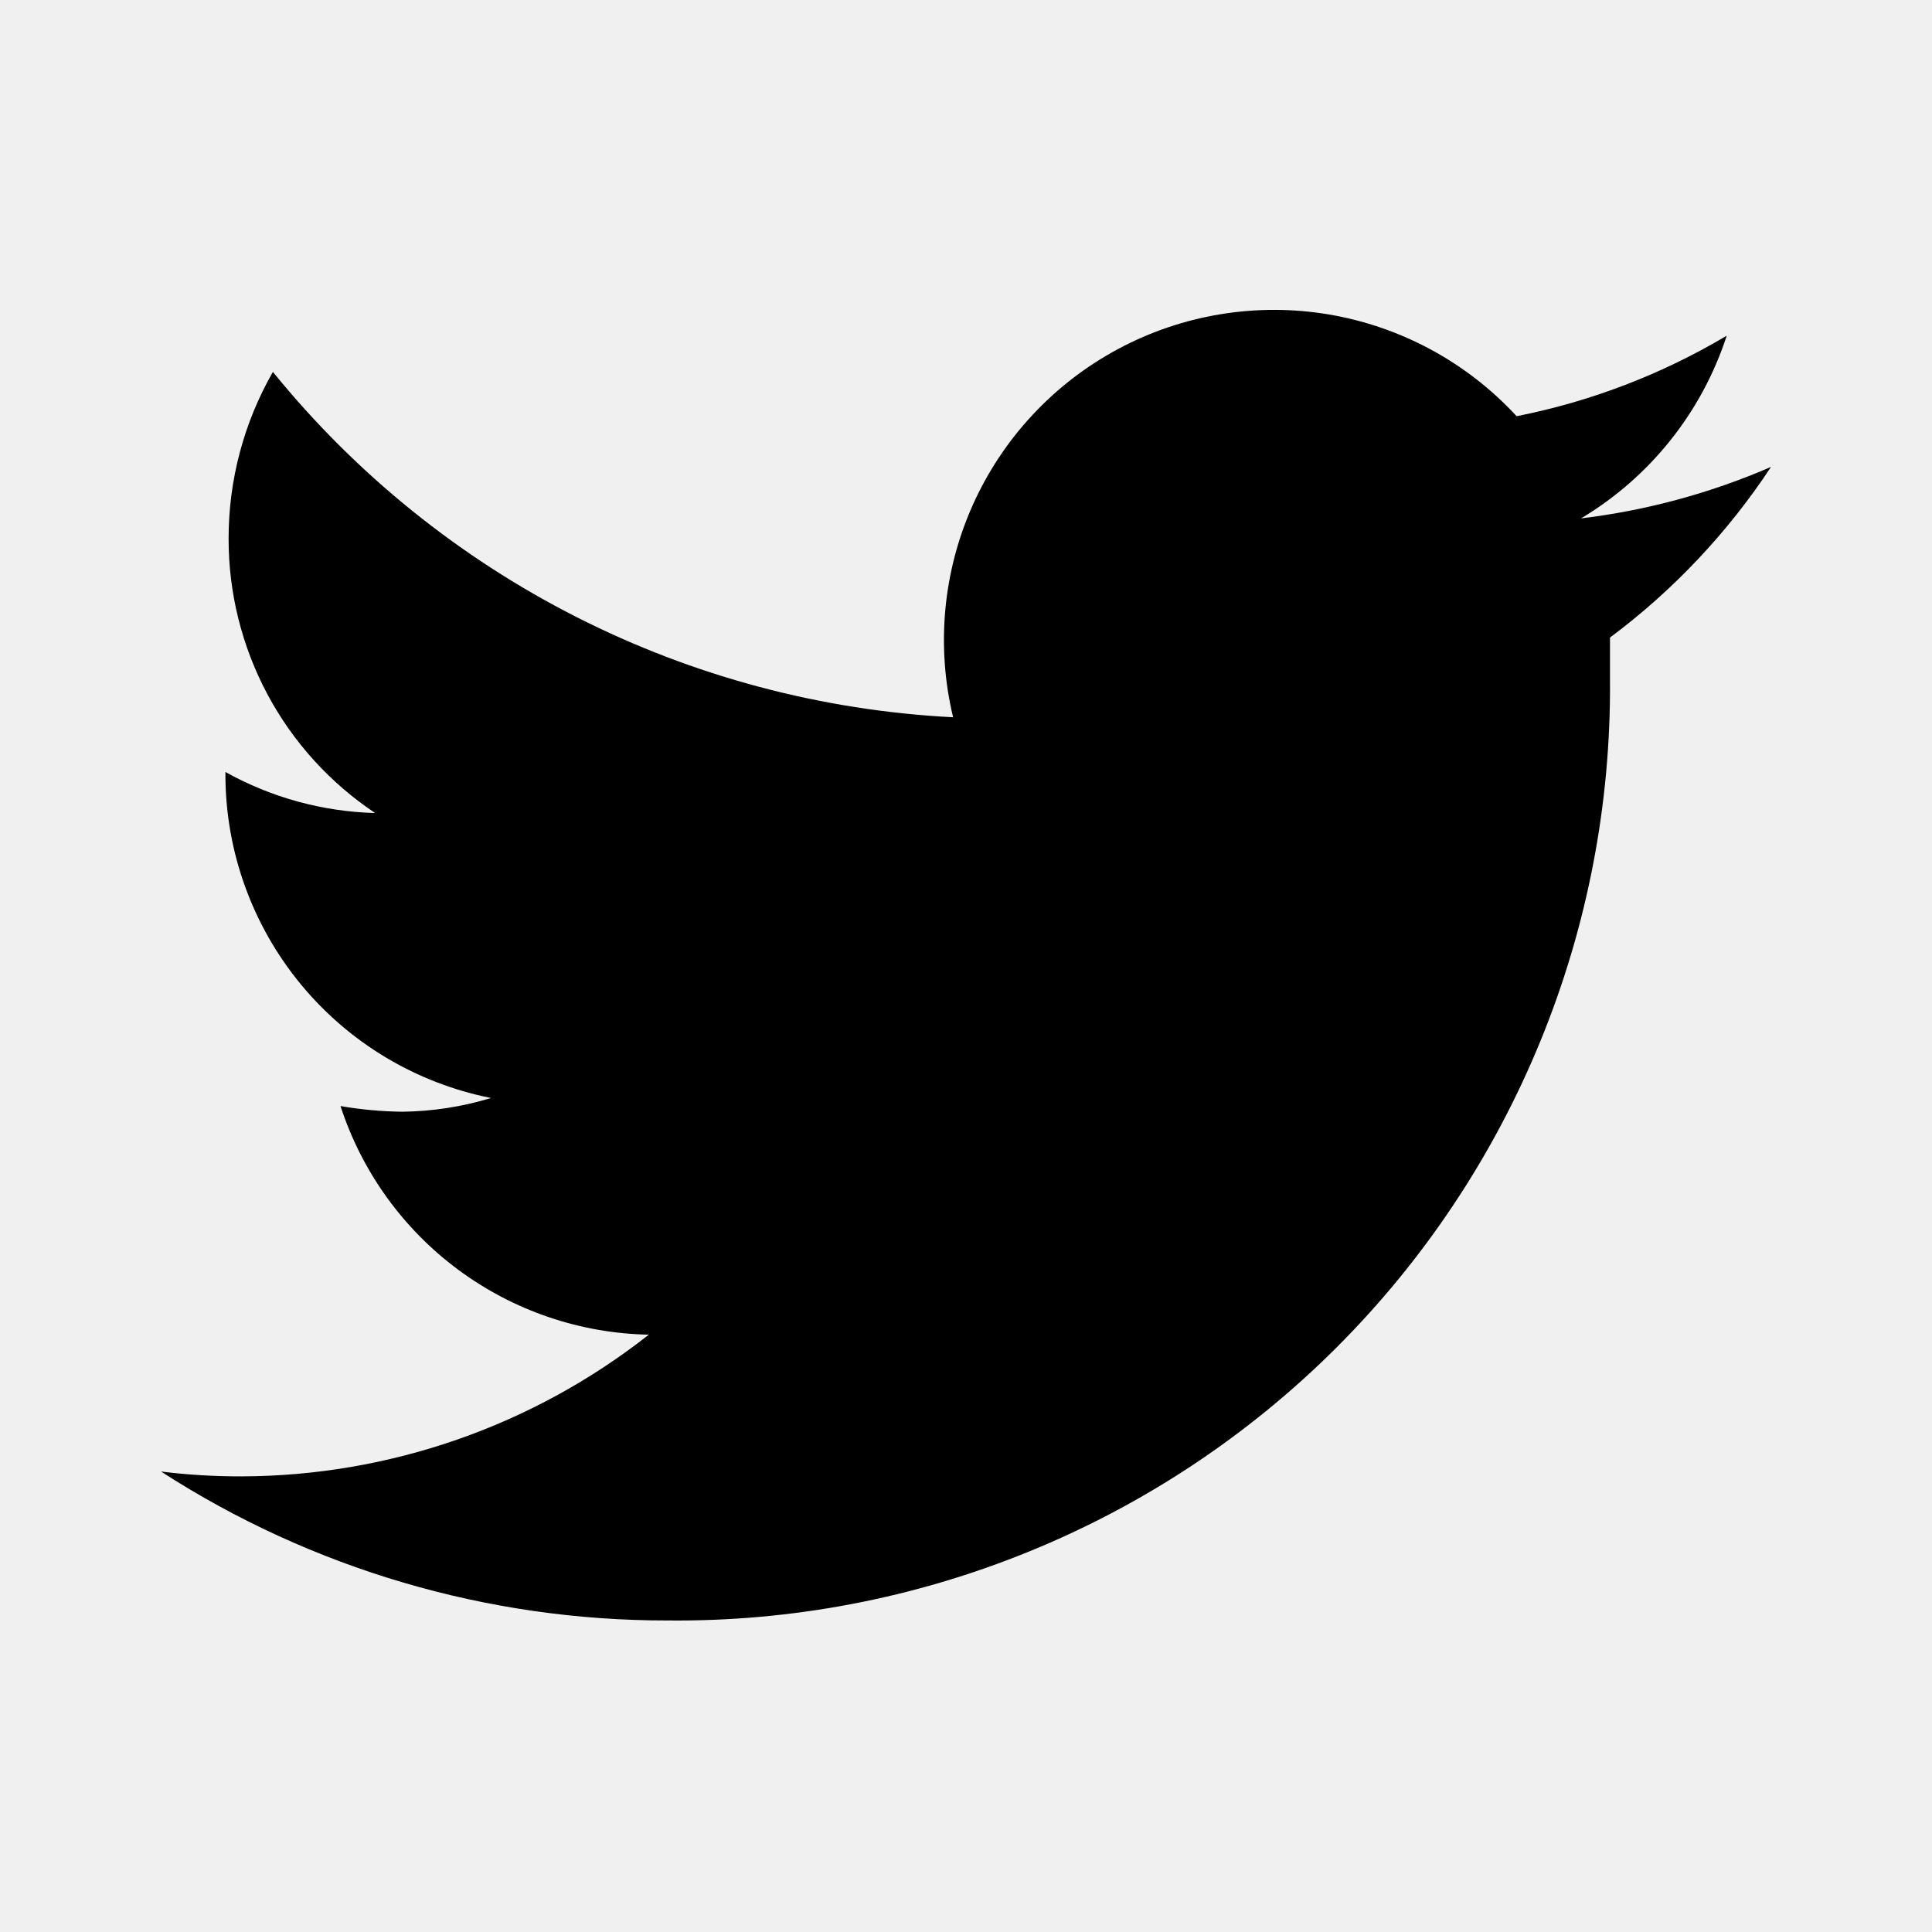
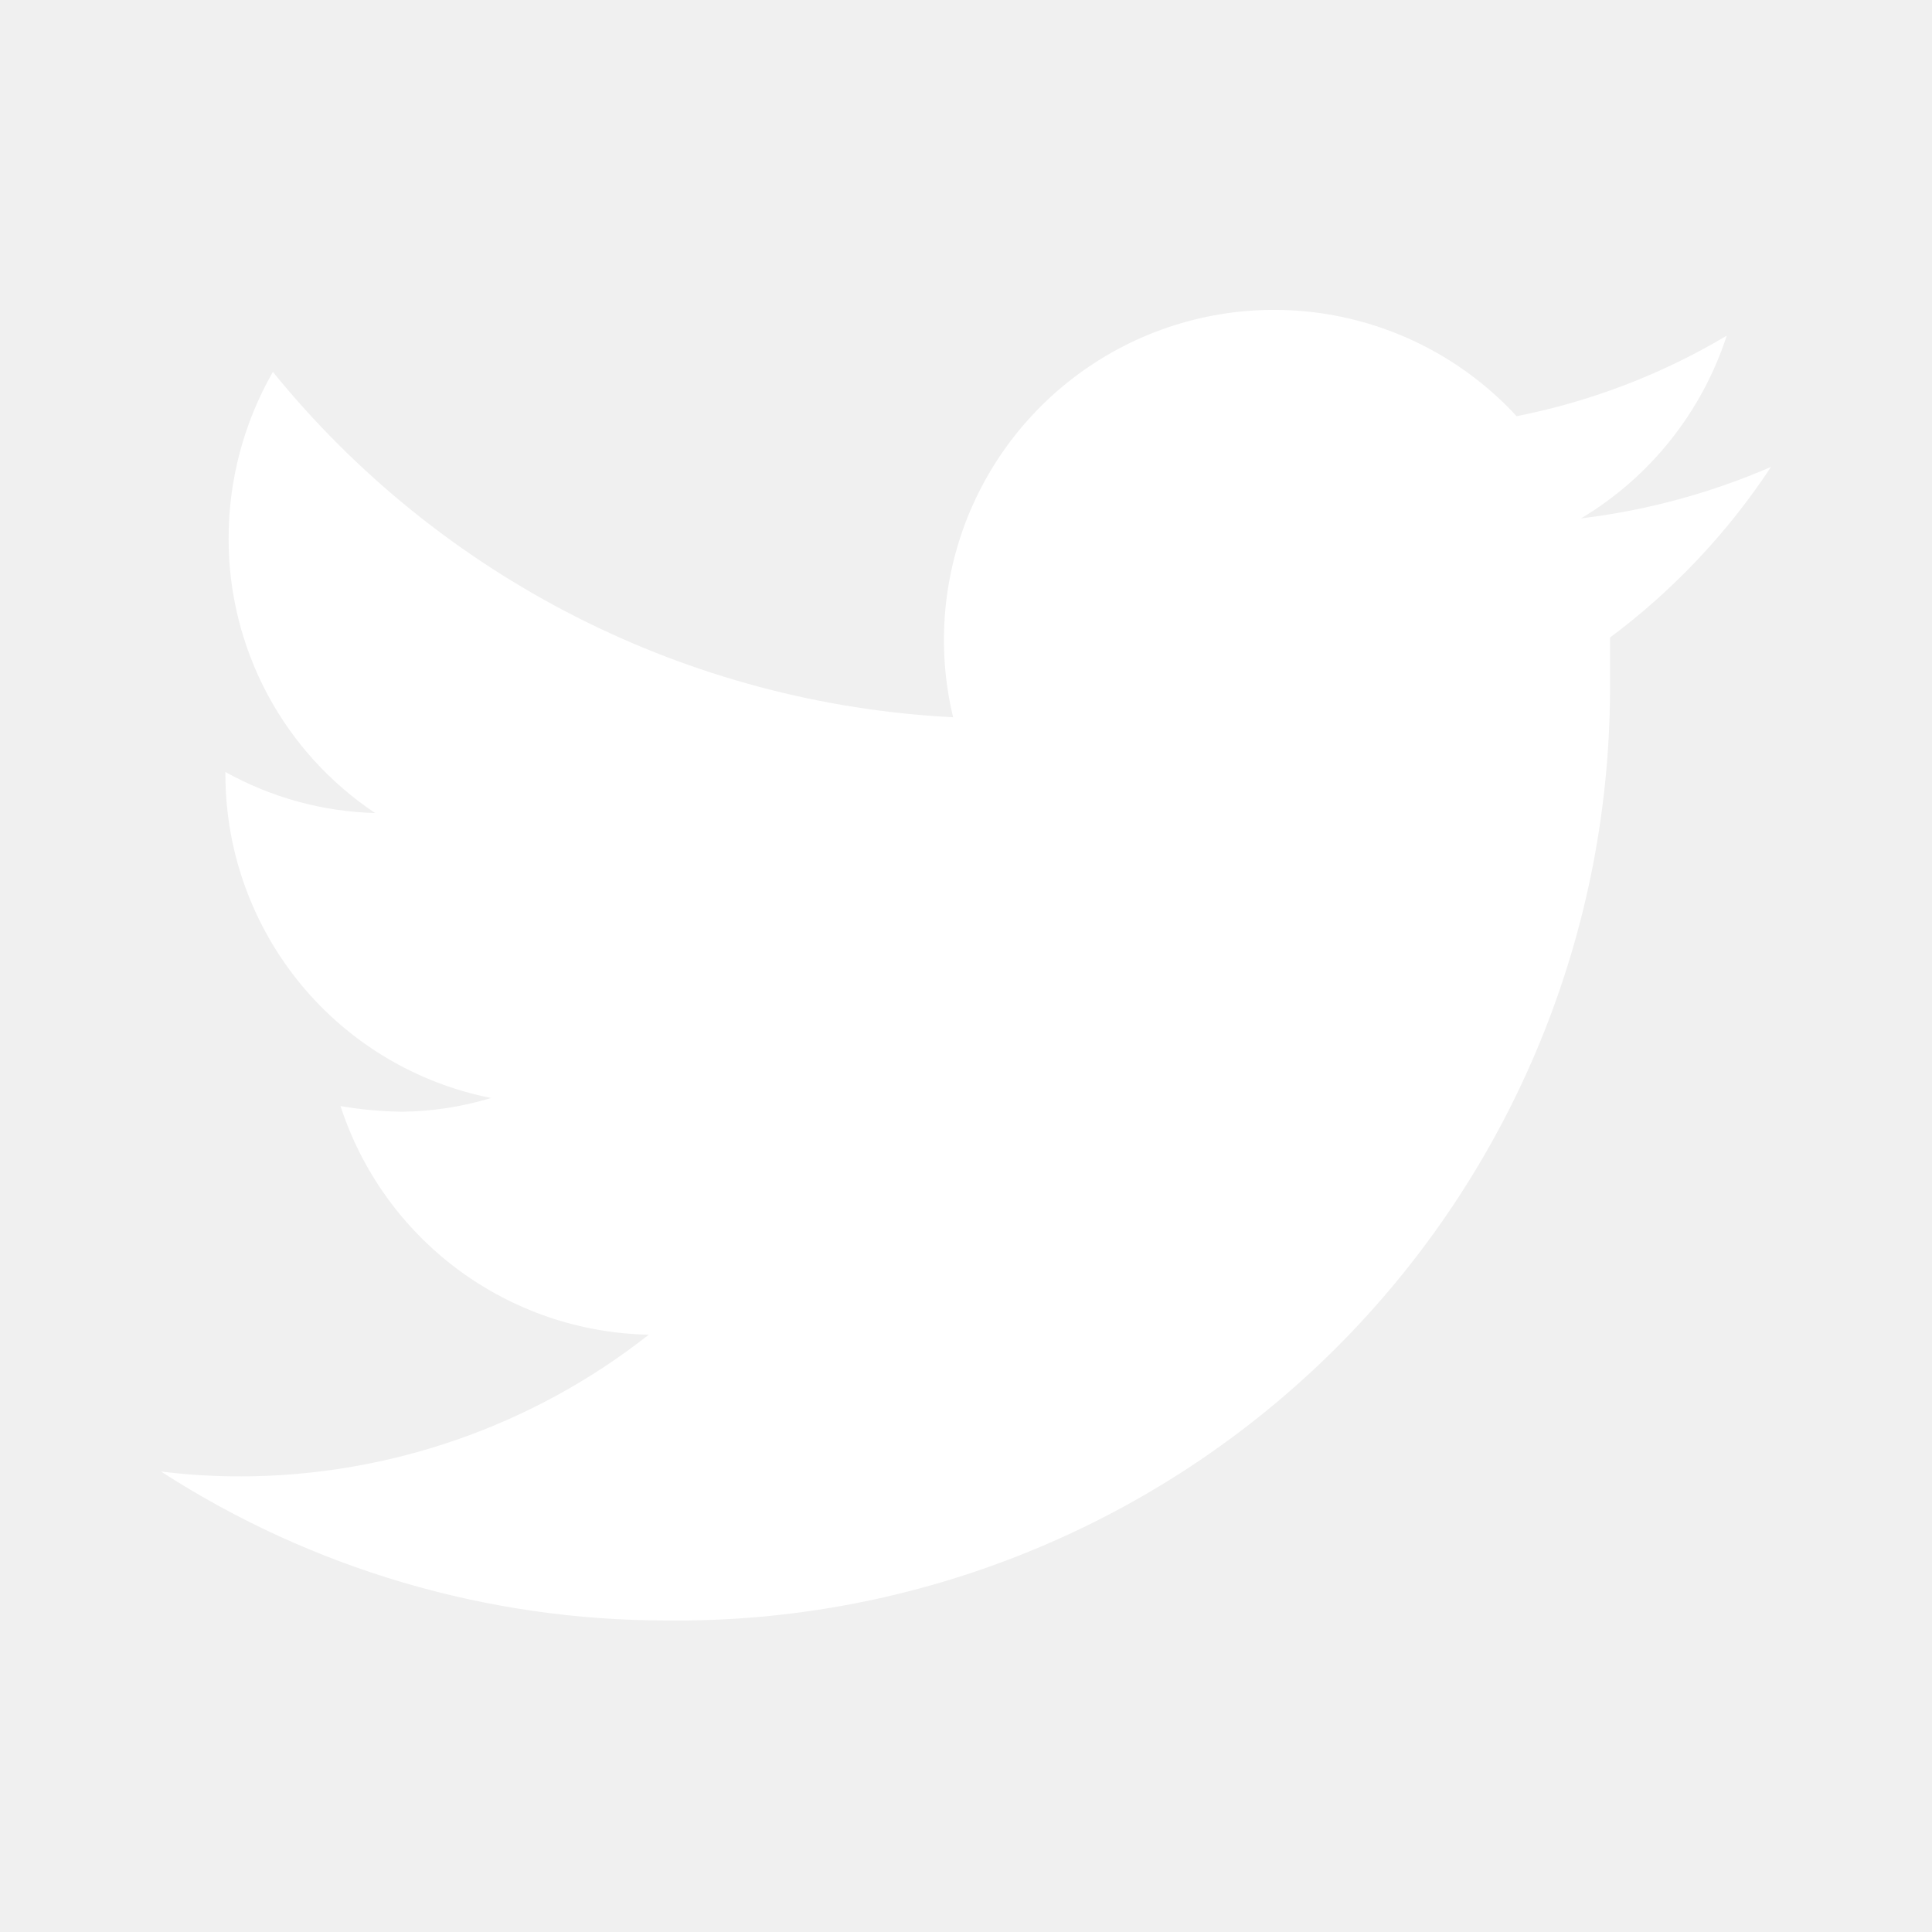
<svg xmlns="http://www.w3.org/2000/svg" width="40" height="40" viewBox="0 0 40 40" fill="none">
-   <path d="M36.667 9.667C35.414 10.21 34.089 10.569 32.733 10.733C34.163 9.879 35.235 8.534 35.75 6.95C34.406 7.75 32.934 8.314 31.4 8.617C30.374 7.504 29.008 6.764 27.516 6.511C26.024 6.259 24.491 6.509 23.156 7.222C21.822 7.935 20.762 9.071 20.142 10.451C19.523 11.832 19.379 13.379 19.733 14.85C17.016 14.712 14.357 14.005 11.931 12.773C9.505 11.541 7.365 9.813 5.65 7.7C5.048 8.75 4.732 9.94 4.733 11.15C4.731 12.274 5.007 13.381 5.536 14.373C6.065 15.364 6.832 16.209 7.767 16.833C6.68 16.804 5.616 16.512 4.667 15.983V16.067C4.675 17.641 5.227 19.165 6.229 20.38C7.231 21.595 8.622 22.426 10.167 22.733C9.572 22.914 8.955 23.009 8.333 23.017C7.903 23.012 7.474 22.973 7.05 22.9C7.49 24.255 8.341 25.438 9.485 26.287C10.629 27.135 12.009 27.606 13.433 27.633C11.029 29.525 8.06 30.558 5 30.567C4.443 30.568 3.886 30.535 3.333 30.466C6.457 32.484 10.098 33.554 13.817 33.55C16.383 33.577 18.928 33.092 21.305 32.123C23.682 31.155 25.842 29.723 27.659 27.911C29.476 26.098 30.913 23.942 31.887 21.568C32.862 19.194 33.353 16.649 33.333 14.083C33.333 13.8 33.333 13.5 33.333 13.2C34.641 12.225 35.769 11.029 36.667 9.667Z" fill="black" />
+   <path d="M36.667 9.667C35.414 10.21 34.089 10.569 32.733 10.733C34.163 9.879 35.235 8.534 35.75 6.95C34.406 7.75 32.934 8.314 31.4 8.617C30.374 7.504 29.008 6.764 27.516 6.511C26.024 6.259 24.491 6.509 23.156 7.222C21.822 7.935 20.762 9.071 20.142 10.451C19.523 11.832 19.379 13.379 19.733 14.85C17.016 14.712 14.357 14.005 11.931 12.773C9.505 11.541 7.365 9.813 5.65 7.7C5.048 8.75 4.732 9.94 4.733 11.15C4.731 12.274 5.007 13.381 5.536 14.373C6.065 15.364 6.832 16.209 7.767 16.833C6.68 16.804 5.616 16.512 4.667 15.983V16.067C4.675 17.641 5.227 19.165 6.229 20.38C7.231 21.595 8.622 22.426 10.167 22.733C9.572 22.914 8.955 23.009 8.333 23.017C7.903 23.012 7.474 22.973 7.05 22.9C7.49 24.255 8.341 25.438 9.485 26.287C10.629 27.135 12.009 27.606 13.433 27.633C11.029 29.525 8.06 30.558 5 30.567C4.443 30.568 3.886 30.535 3.333 30.466C6.457 32.484 10.098 33.554 13.817 33.55C16.383 33.577 18.928 33.092 21.305 32.123C23.682 31.155 25.842 29.723 27.659 27.911C29.476 26.098 30.913 23.942 31.887 21.568C32.862 19.194 33.353 16.649 33.333 14.083C33.333 13.8 33.333 13.5 33.333 13.2C34.641 12.225 35.769 11.029 36.667 9.667Z" fill="#fff" />
</svg>
